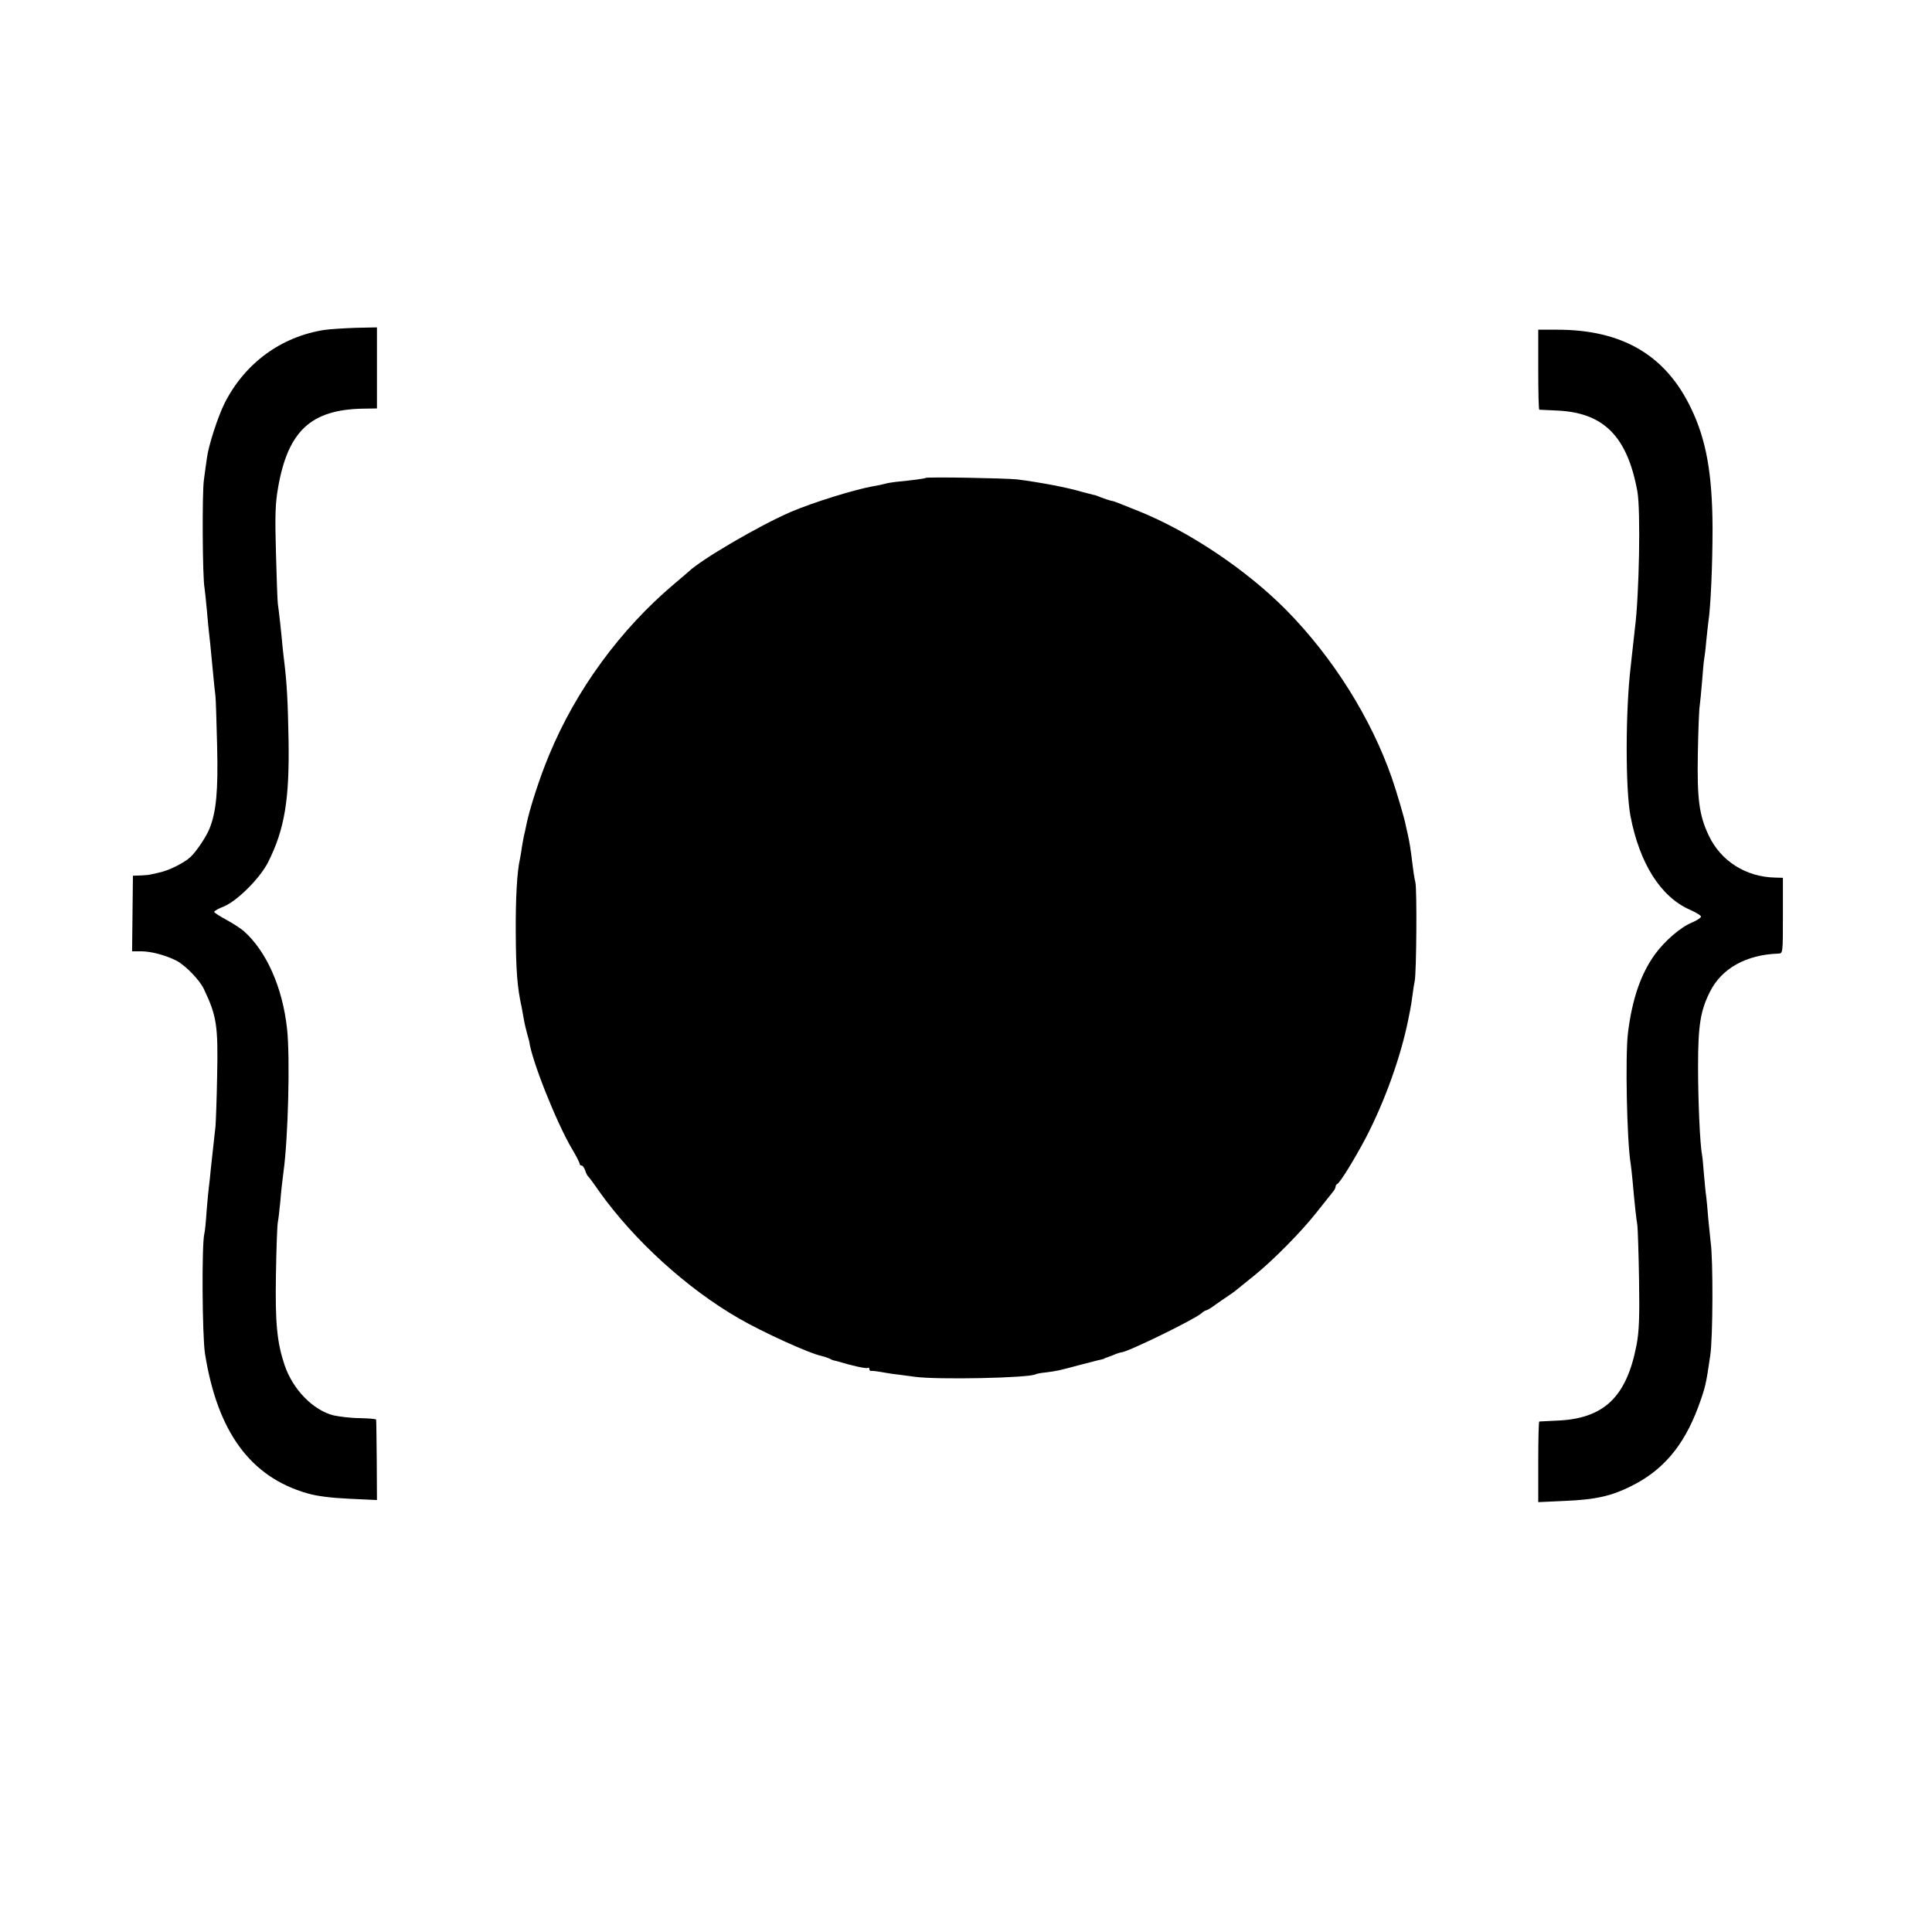
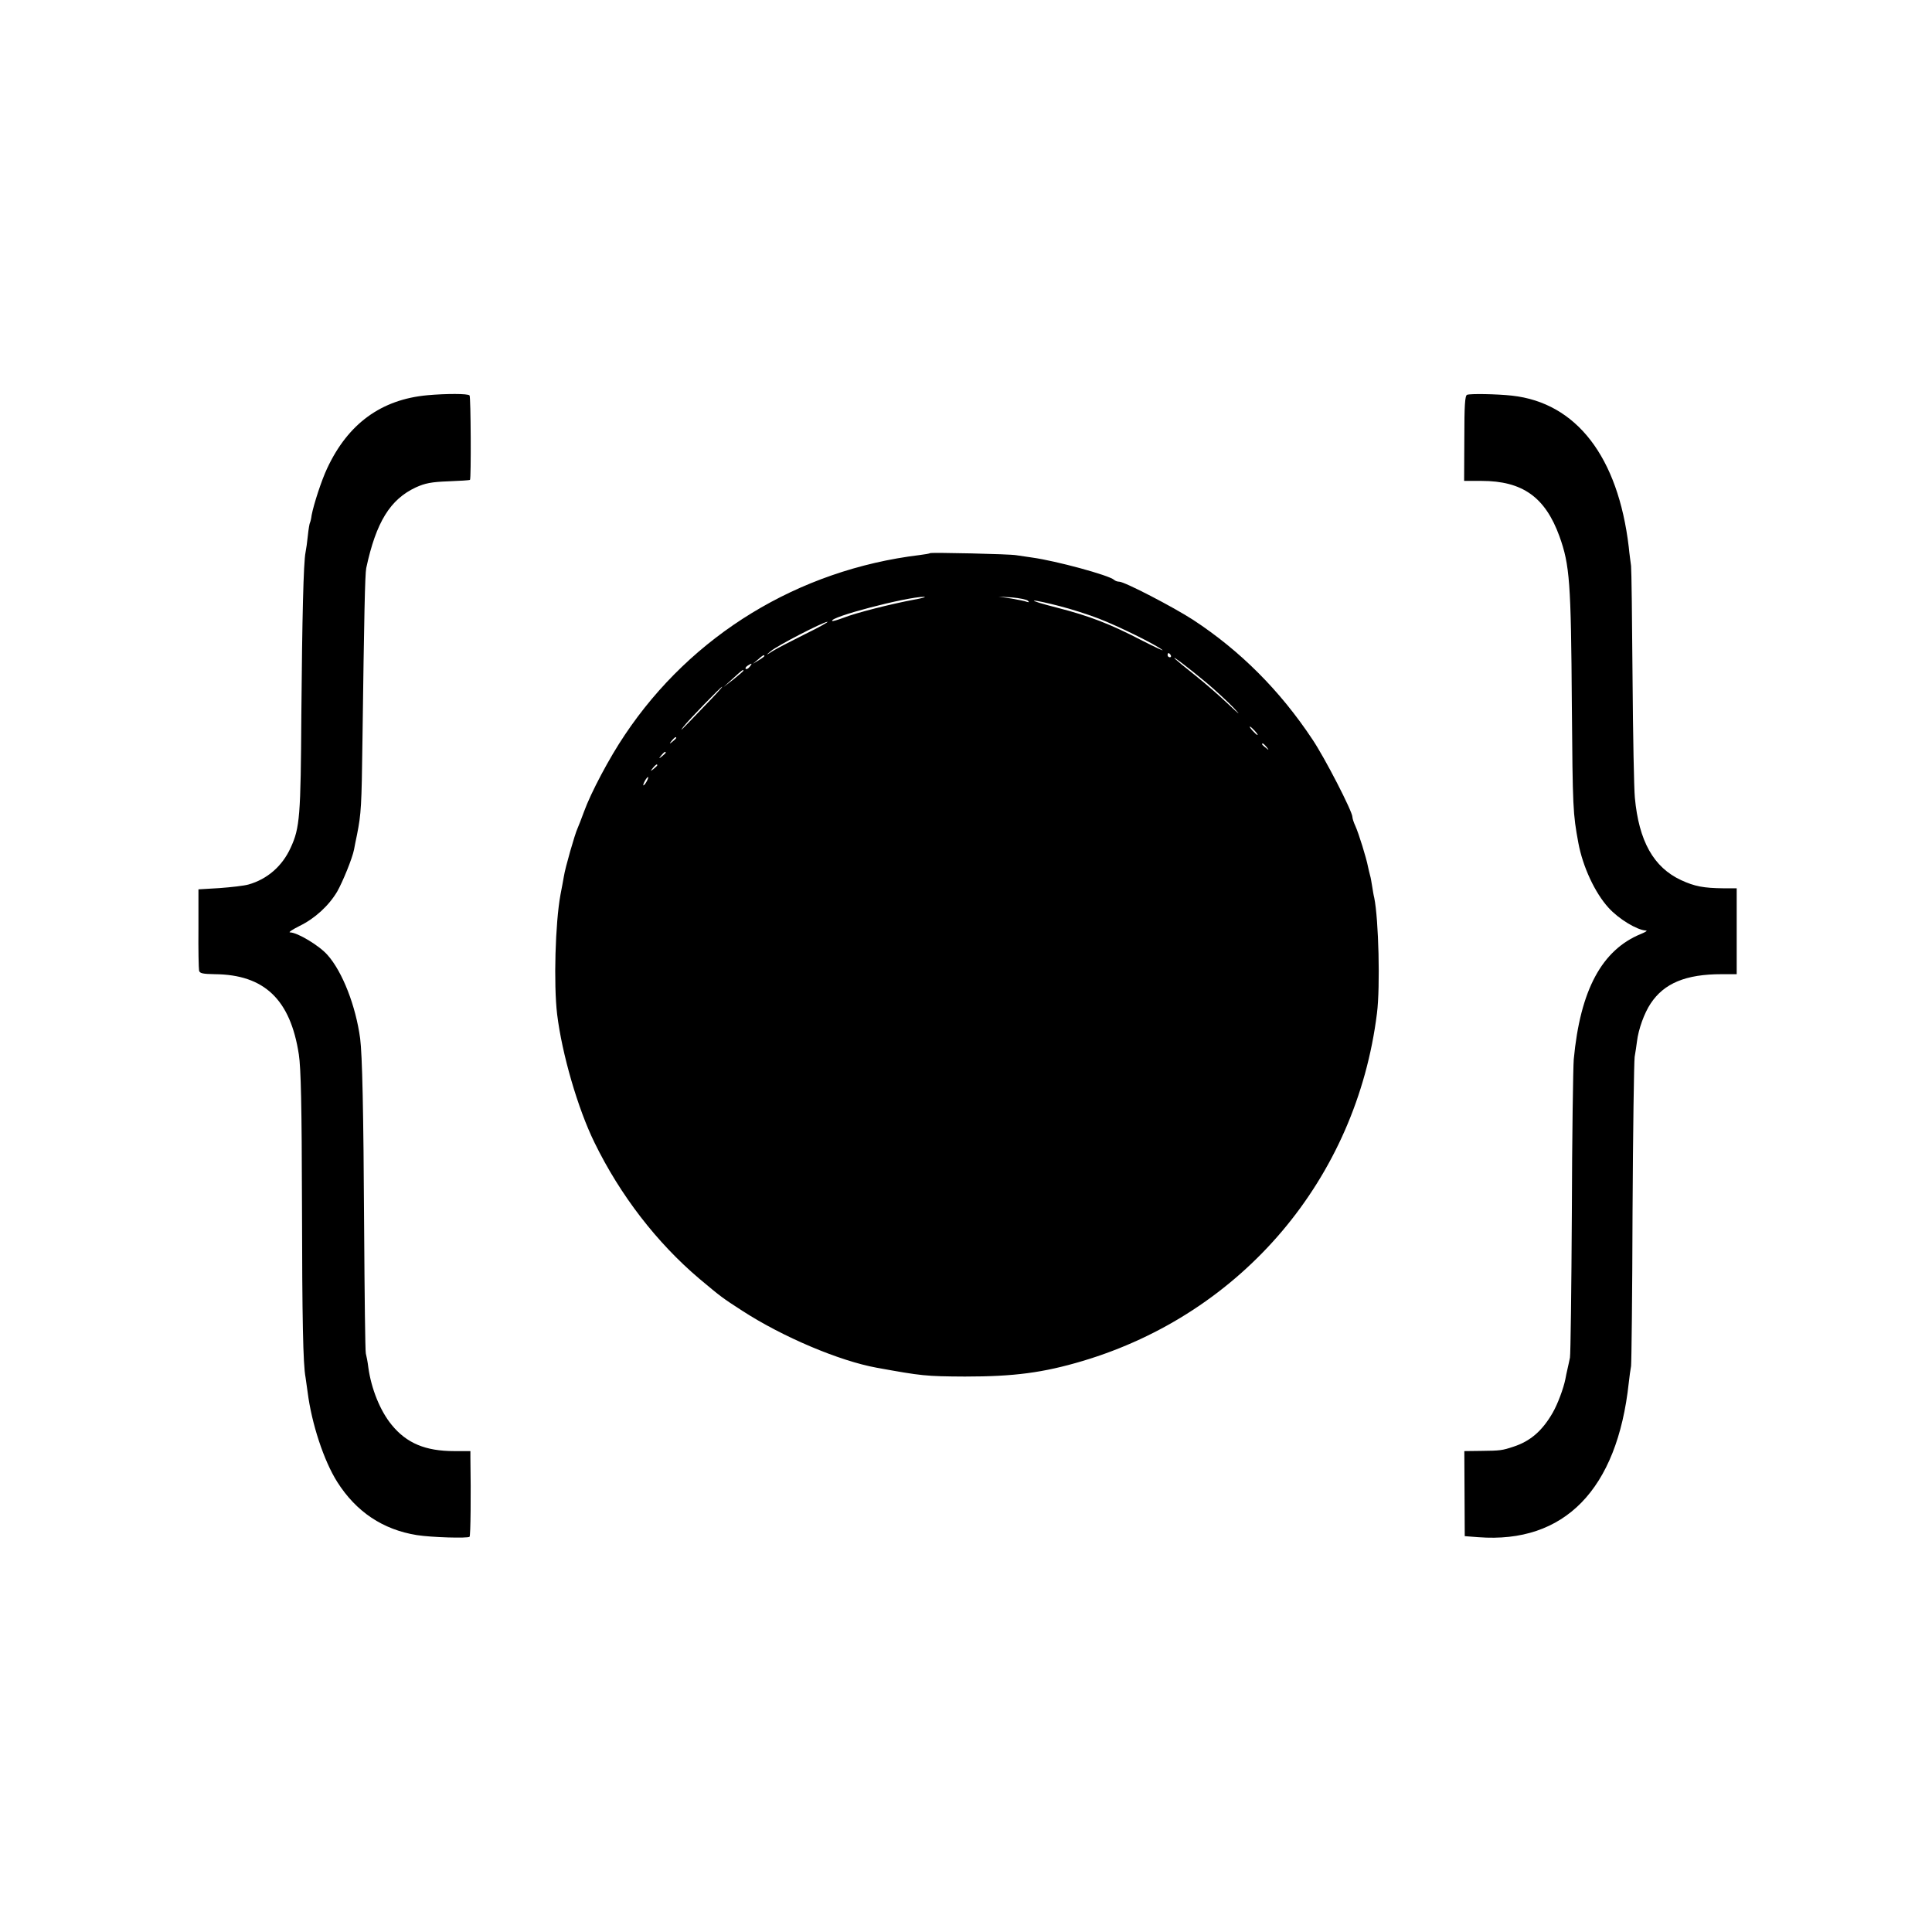
- <svg xmlns="http://www.w3.org/2000/svg" version="1.0" width="920pt" height="920pt" viewBox="0 0 920 920" preserveAspectRatio="xMidYMid meet">
-   <g transform="translate(0,920) scale(0.1,-0.1)" fill="#000000" stroke="none">
-     <path d="M1545 7629 c-207 -32 -379 -159 -475 -348 -33 -66 -78 -205 -85 -264 -3 -23 -10 -69 -14 -102 -9 -59 -7 -466 3 -515 2 -14 7 -61 11 -105 4 -44 8 -91 10 -105 3 -24 6 -52 21 -210 3 -36 8 -78 10 -95 2 -16 5 -124 8 -240 5 -211 -4 -310 -36 -390 -15 -38 -62 -109 -91 -136 -31 -29 -106 -66 -153 -75 -21 -5 -42 -9 -46 -10 -5 -1 -23 -2 -42 -3 l-33 -1 -2 -180 -2 -180 43 0 c47 0 118 -19 169 -45 43 -23 110 -92 130 -135 61 -128 68 -174 63 -413 -2 -111 -6 -220 -8 -242 -6 -52 -14 -125 -22 -200 -3 -33 -7 -71 -9 -85 -2 -14 -7 -65 -11 -115 -3 -49 -8 -99 -11 -110 -13 -52 -10 -484 3 -570 59 -373 216 -588 487 -666 48 -14 116 -22 202 -26 l130 -6 -1 189 c-1 104 -2 191 -3 194 0 3 -35 6 -76 7 -42 0 -98 7 -126 13 -98 24 -195 124 -234 240 -36 108 -45 199 -41 430 2 124 6 236 9 250 3 14 8 59 12 100 3 41 10 104 15 140 22 157 32 545 17 680 -21 197 -98 371 -207 467 -14 12 -51 36 -82 53 -32 17 -58 34 -58 38 0 4 21 16 47 26 64 27 172 135 210 211 79 157 102 301 97 585 -3 173 -8 268 -20 365 -4 28 -7 64 -9 80 -3 38 -16 161 -22 200 -2 17 -6 127 -9 245 -5 173 -3 233 10 307 47 271 157 373 406 377 l65 1 0 193 0 193 -100 -2 c-55 -2 -122 -6 -150 -10z" />
-     <path d="M7325 7440 c0 -104 2 -190 5 -191 3 0 41 -2 85 -4 222 -10 334 -123 382 -385 16 -89 9 -493 -12 -655 -2 -16 -6 -57 -10 -90 -4 -33 -8 -74 -10 -91 -25 -212 -25 -580 -1 -709 43 -226 144 -386 283 -447 29 -13 53 -27 53 -33 0 -5 -19 -18 -43 -28 -54 -22 -128 -86 -176 -151 -68 -94 -109 -214 -129 -376 -13 -112 -5 -512 13 -621 2 -13 6 -49 9 -80 10 -115 18 -185 23 -214 2 -16 6 -133 8 -260 3 -178 0 -248 -12 -310 -48 -250 -157 -352 -383 -360 -41 -2 -77 -4 -80 -4 -3 -1 -5 -87 -5 -192 l0 -192 130 6 c142 6 218 23 310 69 153 75 252 192 321 376 34 93 38 108 58 247 13 84 14 460 2 540 -2 17 -7 65 -11 107 -3 43 -8 92 -10 109 -3 17 -7 65 -11 107 -3 41 -7 83 -9 92 -10 51 -19 260 -19 420 0 196 11 266 56 356 55 112 173 178 326 183 22 1 22 1 22 181 l0 180 -37 1 c-139 3 -258 78 -316 200 -46 97 -56 173 -52 394 2 110 6 211 9 225 2 14 7 65 11 114 4 50 8 98 10 107 2 10 7 49 10 86 4 37 8 78 10 91 11 69 20 272 20 447 -1 258 -30 421 -102 570 -121 254 -328 375 -638 375 l-90 0 0 -190z" />
-     <path d="M4407 6924 c-3 -3 -54 -10 -144 -19 -17 -2 -40 -6 -50 -9 -10 -3 -34 -8 -53 -11 -91 -16 -290 -78 -395 -123 -150 -65 -424 -225 -486 -284 -8 -7 -39 -34 -69 -59 -255 -215 -467 -504 -595 -814 -45 -107 -94 -259 -109 -335 -3 -14 -7 -36 -11 -50 -3 -14 -7 -38 -10 -55 -2 -16 -6 -41 -9 -55 -14 -61 -21 -188 -20 -350 1 -182 7 -262 28 -356 2 -12 7 -37 10 -55 3 -19 10 -49 15 -67 5 -18 10 -36 11 -40 11 -90 131 -391 205 -515 19 -32 35 -63 35 -68 0 -5 4 -9 9 -9 5 0 13 -10 17 -22 4 -13 10 -25 13 -28 4 -3 28 -35 54 -73 166 -233 418 -463 667 -606 112 -65 337 -167 389 -177 13 -3 31 -9 40 -13 9 -5 18 -9 21 -9 3 -1 12 -3 20 -5 65 -20 134 -35 141 -31 5 3 9 0 9 -5 0 -6 3 -10 8 -9 4 1 30 -2 57 -7 28 -5 61 -10 75 -11 14 -2 48 -6 75 -10 106 -15 548 -6 577 12 3 2 27 7 51 9 53 7 57 8 162 36 44 11 87 23 95 24 8 2 16 4 18 5 1 2 5 3 10 5 4 1 20 7 35 13 16 7 32 12 36 12 28 0 347 156 382 186 8 8 19 14 22 14 4 0 25 12 46 28 21 15 49 34 61 42 24 16 32 22 125 98 89 72 222 207 293 297 35 44 70 88 78 98 8 9 14 21 14 26 0 5 3 11 8 13 13 6 81 116 136 220 91 175 167 388 202 563 2 11 6 31 9 45 3 14 8 45 11 70 3 25 8 56 11 70 8 46 11 430 3 468 -5 20 -11 60 -14 87 -7 62 -15 112 -23 145 -3 14 -8 34 -10 45 -6 31 -42 153 -65 220 -99 285 -281 575 -503 800 -189 191 -461 374 -705 472 -112 45 -114 46 -131 49 -9 2 -29 9 -45 15 -16 7 -33 13 -39 13 -5 1 -28 7 -50 13 -73 22 -202 46 -310 60 -53 6 -432 13 -438 7z" />
-   </g>
+ <svg xmlns="http://www.w3.org/2000/svg" version="1" width="1226.667" height="1226.667" viewBox="0 0 920 920">
+   <path d="M203.6 188.2c-22.1 2-37.9 13.6-47.8 34.8-2.7 5.7-6.4 17.1-7.4 22.3-.2 1.7-.6 3.3-.8 3.6-.2.3-.7 3.1-1 6.1-.3 3-.8 6.6-1.1 8-1 4.9-1.6 31-2 77-.3 48.7-.7 54.2-5.1 63.7-4 8.8-11.2 15-20.1 17.5-2.1.6-8.3 1.3-13.8 1.7l-10 .6V442c-.1 10.2.1 19.2.3 20.2.3 1.3 1.7 1.6 7.5 1.7 23.6.2 36 12.1 40 38.2 1 6.4 1.4 24.6 1.5 71.5.1 54.8.5 76.1 1.7 82.3.1.9.6 4.1 1 7.1 1.9 14.9 7.7 32.6 14.1 42.7 9 14.2 21.7 22.7 37.9 25.3 7 1.1 24.2 1.6 25.1.8.5-.5.7-20 .4-37.6V691h-7.7c-13.8 0-22.7-3.8-29.8-12.5-5.5-6.7-9.7-17.2-11.1-27.3-.3-2.6-.9-5.6-1.2-6.7-.3-1.1-.6-27.9-.8-59.5-.3-56.7-.9-82.7-1.9-90.5-2.1-15.5-8.4-31.7-15.5-39.7-3.9-4.5-14.4-10.8-17.9-10.8-.9 0 1.2-1.4 4.6-3.1 7.2-3.5 13.9-9.6 17.9-16.4 2.6-4.6 7.2-15.8 8-20 .2-1.1.8-4.3 1.4-7 2-10.1 2.2-13.6 2.6-45 .8-59.6 1.2-79 1.8-82 4.7-21.9 11.4-32.7 23.6-38.4 4.4-2 7.4-2.6 15.5-2.9 5.5-.2 10.1-.5 10.3-.7.6-.5.4-39.6-.2-40.2-.8-.9-11-.9-20-.1zM698.6 188c-1 .4-1.3 5-1.3 20.7l-.1 20.3h8.2c19.6 0 30.4 7.7 37.2 26.4 4.9 13.7 5.5 21.7 5.9 80.6.4 49.1.5 51.3 3.1 65.4 2.1 11.3 7.9 23.8 14.4 30.9 4.9 5.4 13.6 10.6 17.7 10.8 1 0 0 .7-2.2 1.6-18.7 7.6-29 26.7-32.1 59.8-.3 3.8-.8 36.7-.9 73-.2 36.3-.6 67.3-.9 69-.3 1.6-.9 4.1-1.2 5.5-.3 1.4-.8 3.5-1 4.8-.9 4.4-3.6 11.7-6 15.9-5 8.7-10.7 13.6-18.7 16.2-5.4 1.8-6.3 1.9-15.3 2l-8.1.1.1 20.2.1 20.3 6.5.5c40.9 3.1 66.1-22.6 71.6-73.5.3-2.8.8-6.4 1.1-8 .2-1.7.6-34.5.7-73 .2-38.5.7-71.9 1-74.2.4-2.3.9-5.6 1.1-7.3.7-5.9 3.5-13.6 6.5-18.1 6.4-9.7 16.8-14 33.8-14h7.2V423h-6.2c-9.6-.1-13.8-.9-20.3-3.9-13.1-6.1-20.1-18.6-22-39.3-.4-4-.9-29.8-1.1-57.3-.2-27.5-.5-51.4-.7-53-.2-1.7-.8-5.7-1.1-9-5.1-43-24.9-68.7-55.6-72.1-7.4-.8-19.8-1-21.4-.4zM442.9 263.4c-.2.2-2.4.6-4.9.9-57.8 7-108.7 38.1-140.5 85.7-7.3 10.8-16.2 27.6-19.4 36.5-1.2 3.3-2.6 6.9-3.1 8-1.2 2.5-5.9 18.8-6.5 22.9-.3 1.7-1 5.6-1.6 8.6-2.5 13.5-3.3 42.7-1.6 57 2.3 18.8 9.8 44.8 17.8 61.1 12.2 25 29.6 47.6 49.9 64.8 10.5 8.8 10.9 9.1 20.5 15.3 19.3 12.5 46.3 23.9 64 27.1 21.5 3.9 23.3 4.1 42 4.2 23.3 0 37.2-1.8 56-7.4 76.1-22.7 130.4-86.8 140.2-165.6 1.6-12.6.8-44.7-1.3-55-.3-1.1-.7-3.6-1-5.5-.3-1.9-.7-4.3-1-5.2-.3-1-.7-2.9-1-4.2-.7-3.8-4.4-15.8-6-19.3-.8-1.7-1.4-3.6-1.4-4.3 0-2.6-13.1-28.1-19.1-37-15.4-23.2-34.3-42.1-56.7-56.8-9.4-6.1-32.7-18.2-35.2-18.2-.9 0-2-.4-2.5-.9-2.5-2.2-27.5-9-39-10.6-2.7-.4-6.1-.9-7.5-1.1-3-.6-40.6-1.4-41.1-1zm-7.9 22.2c-10.7 2-27.7 6.3-33.4 8.6-2.7 1-5 1.7-5.3 1.5-1.7-1.8 35.5-11.5 43.7-11.5 1.4 0-.9.7-5 1.4zm54.5.5c.7.7.5.8-.5.5-.8-.4-4.2-1-7.5-1.6l-6-.9 6.5.4c3.5.3 6.9 1 7.5 1.6zm15 2.5c5.5 1.4 14 4.1 18.8 6 9.1 3.5 26.8 12.2 30.2 14.9 1.1.8-3.2-1.2-9.5-4.4-15.4-8-25-11.7-40.5-15.7-7.1-1.8-12.1-3.3-11-3.4 1.2 0 6.6 1.2 12 2.6zm-121 13.3c-6.6 3.3-13.6 6.9-15.5 8.1-3.4 2.2-3.5 2.2-1 .1 3-2.6 24.9-13.9 27-14 .8-.1-3.9 2.6-10.5 5.8zm174 10.1c.3.5.1 1-.4 1-.6 0-1.1-.5-1.1-1 0-.6.2-1 .4-1 .3 0 .8.4 1.1 1zm-193.5.4c0 .2-1.2 1.1-2.7 2l-2.8 1.7 2.4-2c2.3-2.1 3.1-2.5 3.1-1.7zm210.5 12.7c4.4 3.7 10.2 9.1 13 12 3.6 3.9 2.9 3.4-2.5-1.7-4.1-3.9-11.3-10.2-16-13.9-4.7-3.7-8.9-7.2-9.5-7.8-1.9-2.1 7.1 4.8 15 11.4zM357 317.5c-.7.9-1.5 1.3-1.9 1-.3-.3.1-1 .9-1.5 2.1-1.4 2.4-1.2 1 .5zm-3 1.9c0 .2-2.1 2-4.7 4.1l-4.8 3.7 4.5-4.1c4.5-4.1 5-4.5 5-3.7zm-18.5 16.8c-11.5 12-12.3 12.8-10 9.8 2.4-3.1 17.8-19 18.4-19 .3 0-3.5 4.2-8.4 9.2zm262 11.8c1 1.1 1.6 2 1.3 2-.3 0-1.3-.9-2.3-2-1-1.1-1.6-2-1.3-2 .3 0 1.3.9 2.3 2zM322 351.4c0 .2-.8 1-1.7 1.7-1.6 1.3-1.7 1.2-.4-.4 1.3-1.6 2.1-2.1 2.1-1.3zm281.1 4.3c1.3 1.6 1.2 1.7-.3.4-1-.7-1.8-1.5-1.8-1.7 0-.8.8-.3 2.1 1.3zM317 358.4c0 .2-.8 1-1.7 1.7-1.6 1.3-1.7 1.2-.4-.4 1.3-1.6 2.1-2.1 2.1-1.3zm-4 6c0 .2-.8 1-1.7 1.7-1.6 1.3-1.7 1.2-.4-.4 1.3-1.6 2.1-2.1 2.1-1.3zm-5 7.6c-.6 1.1-1.3 2-1.6 2-.2 0 0-.9.6-2s1.3-2 1.6-2c.2 0 0 .9-.6 2z" />
</svg>
